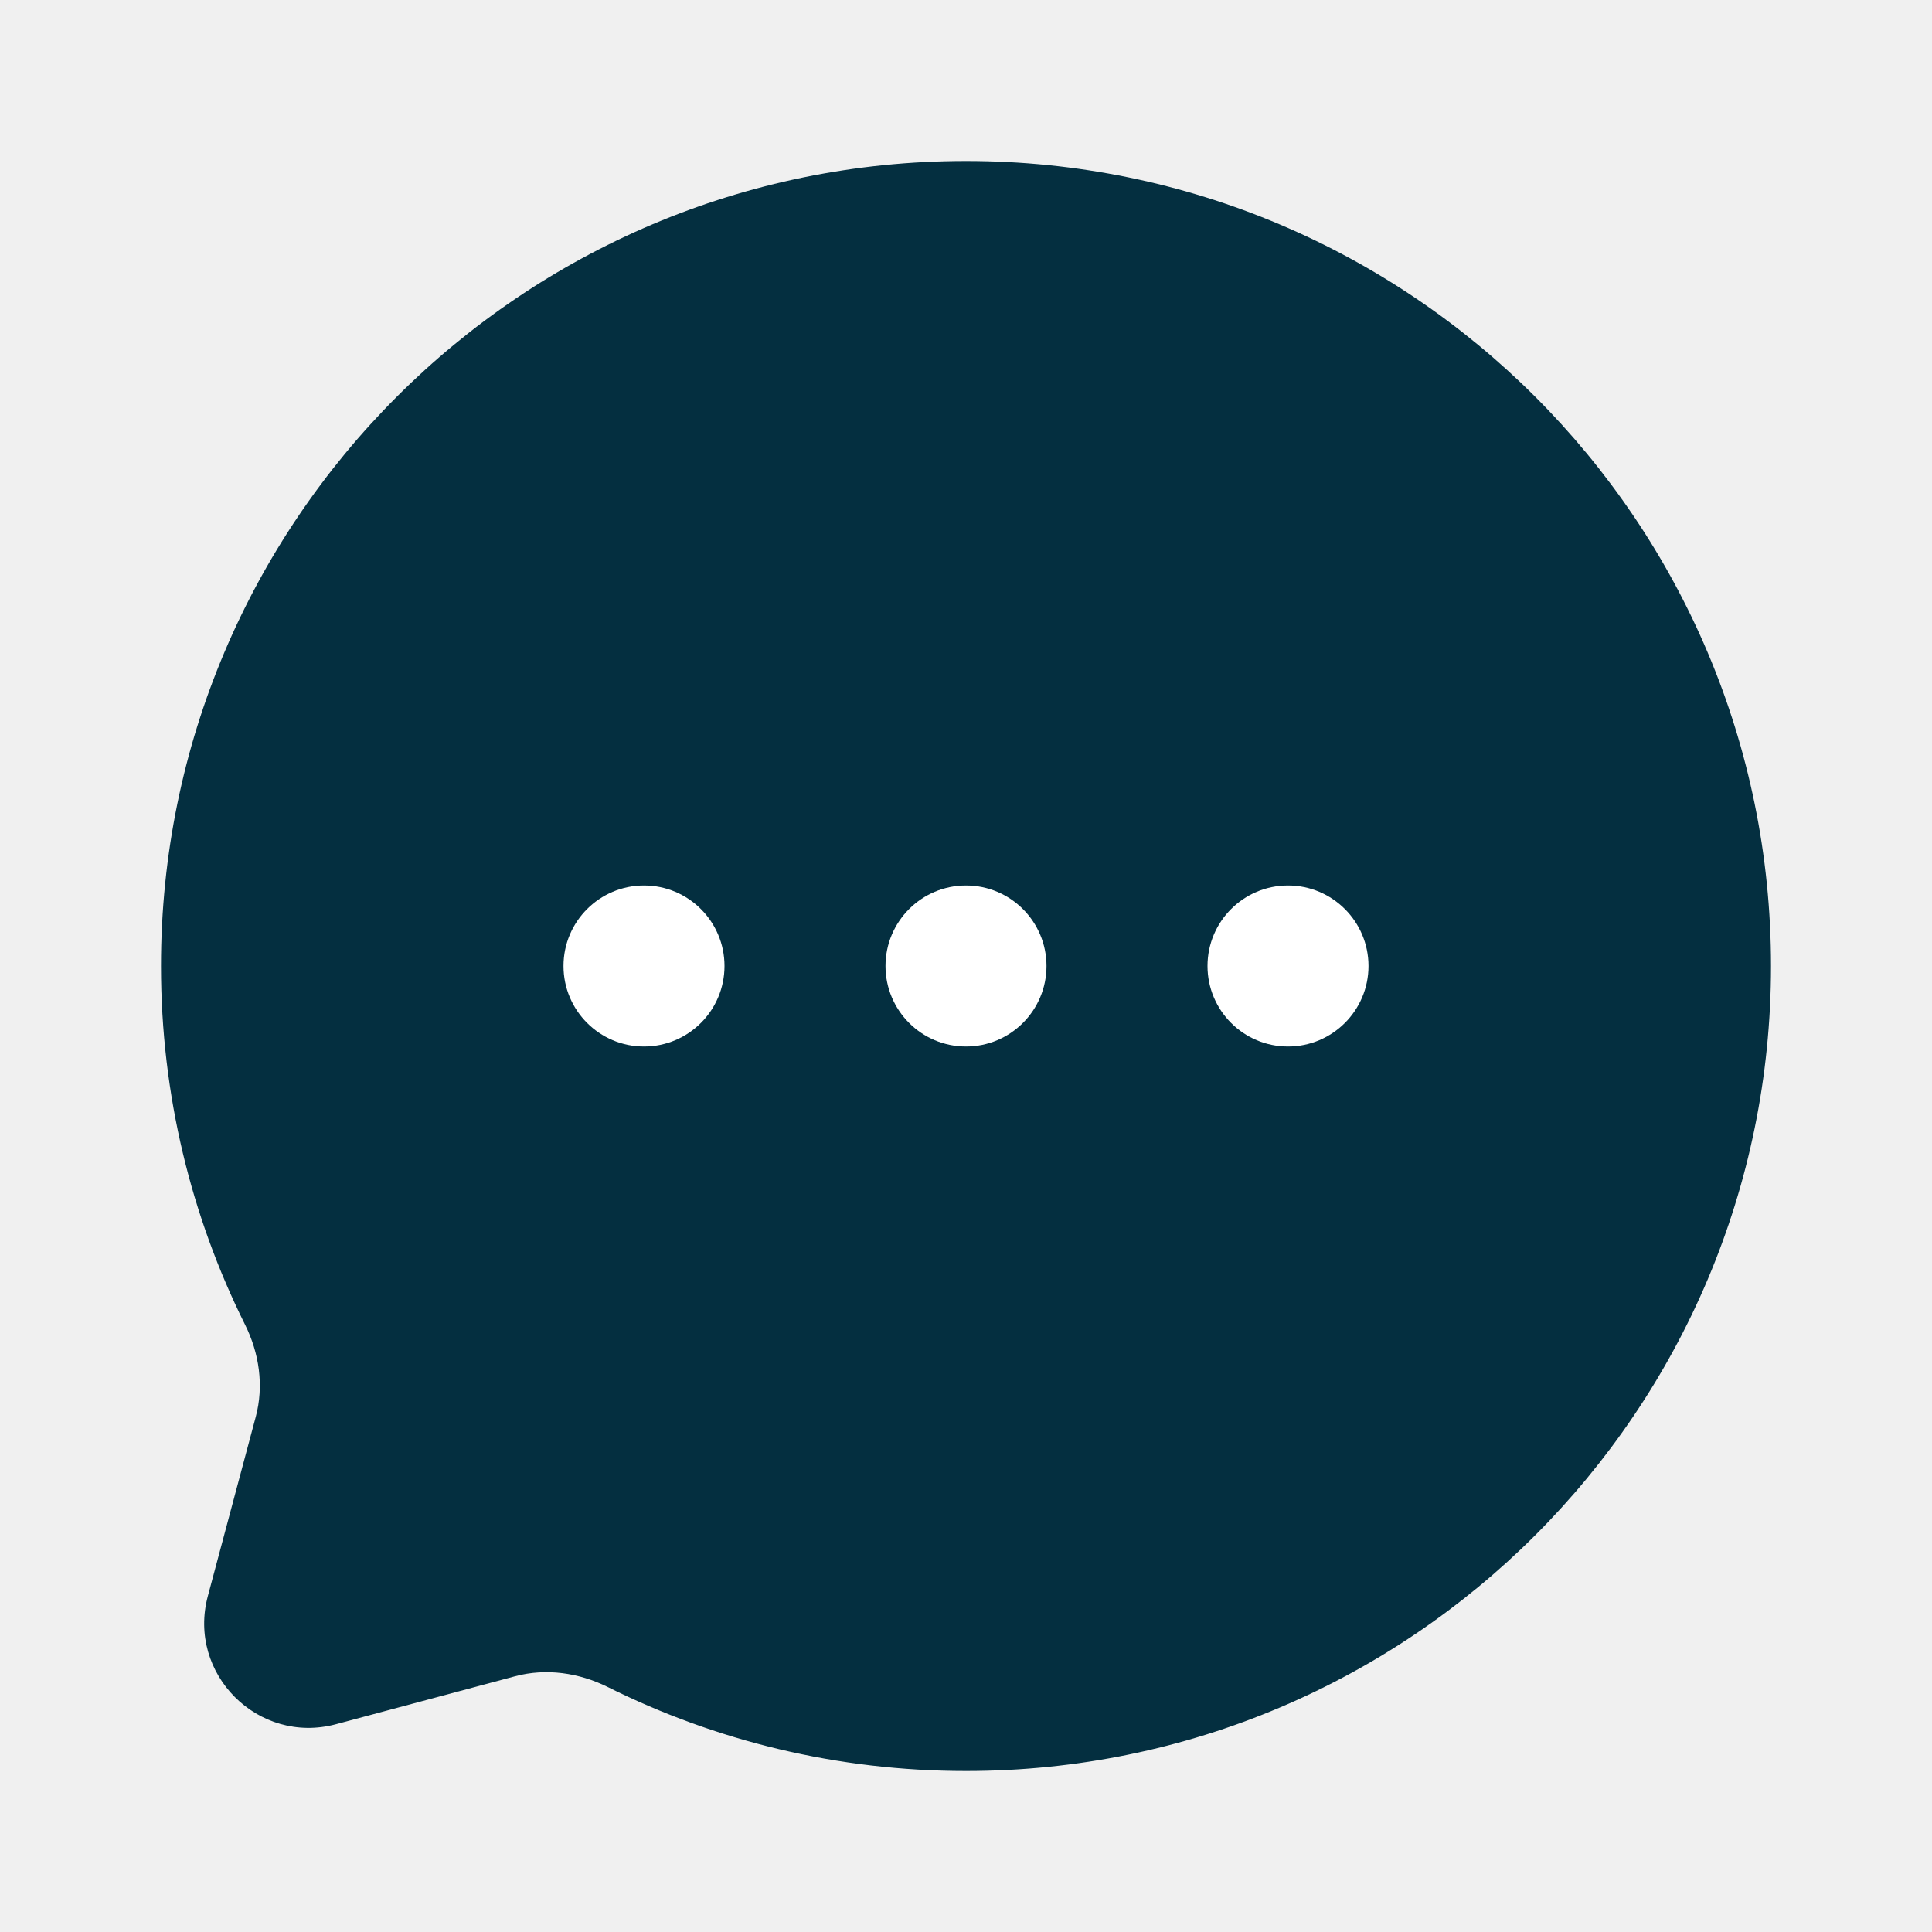
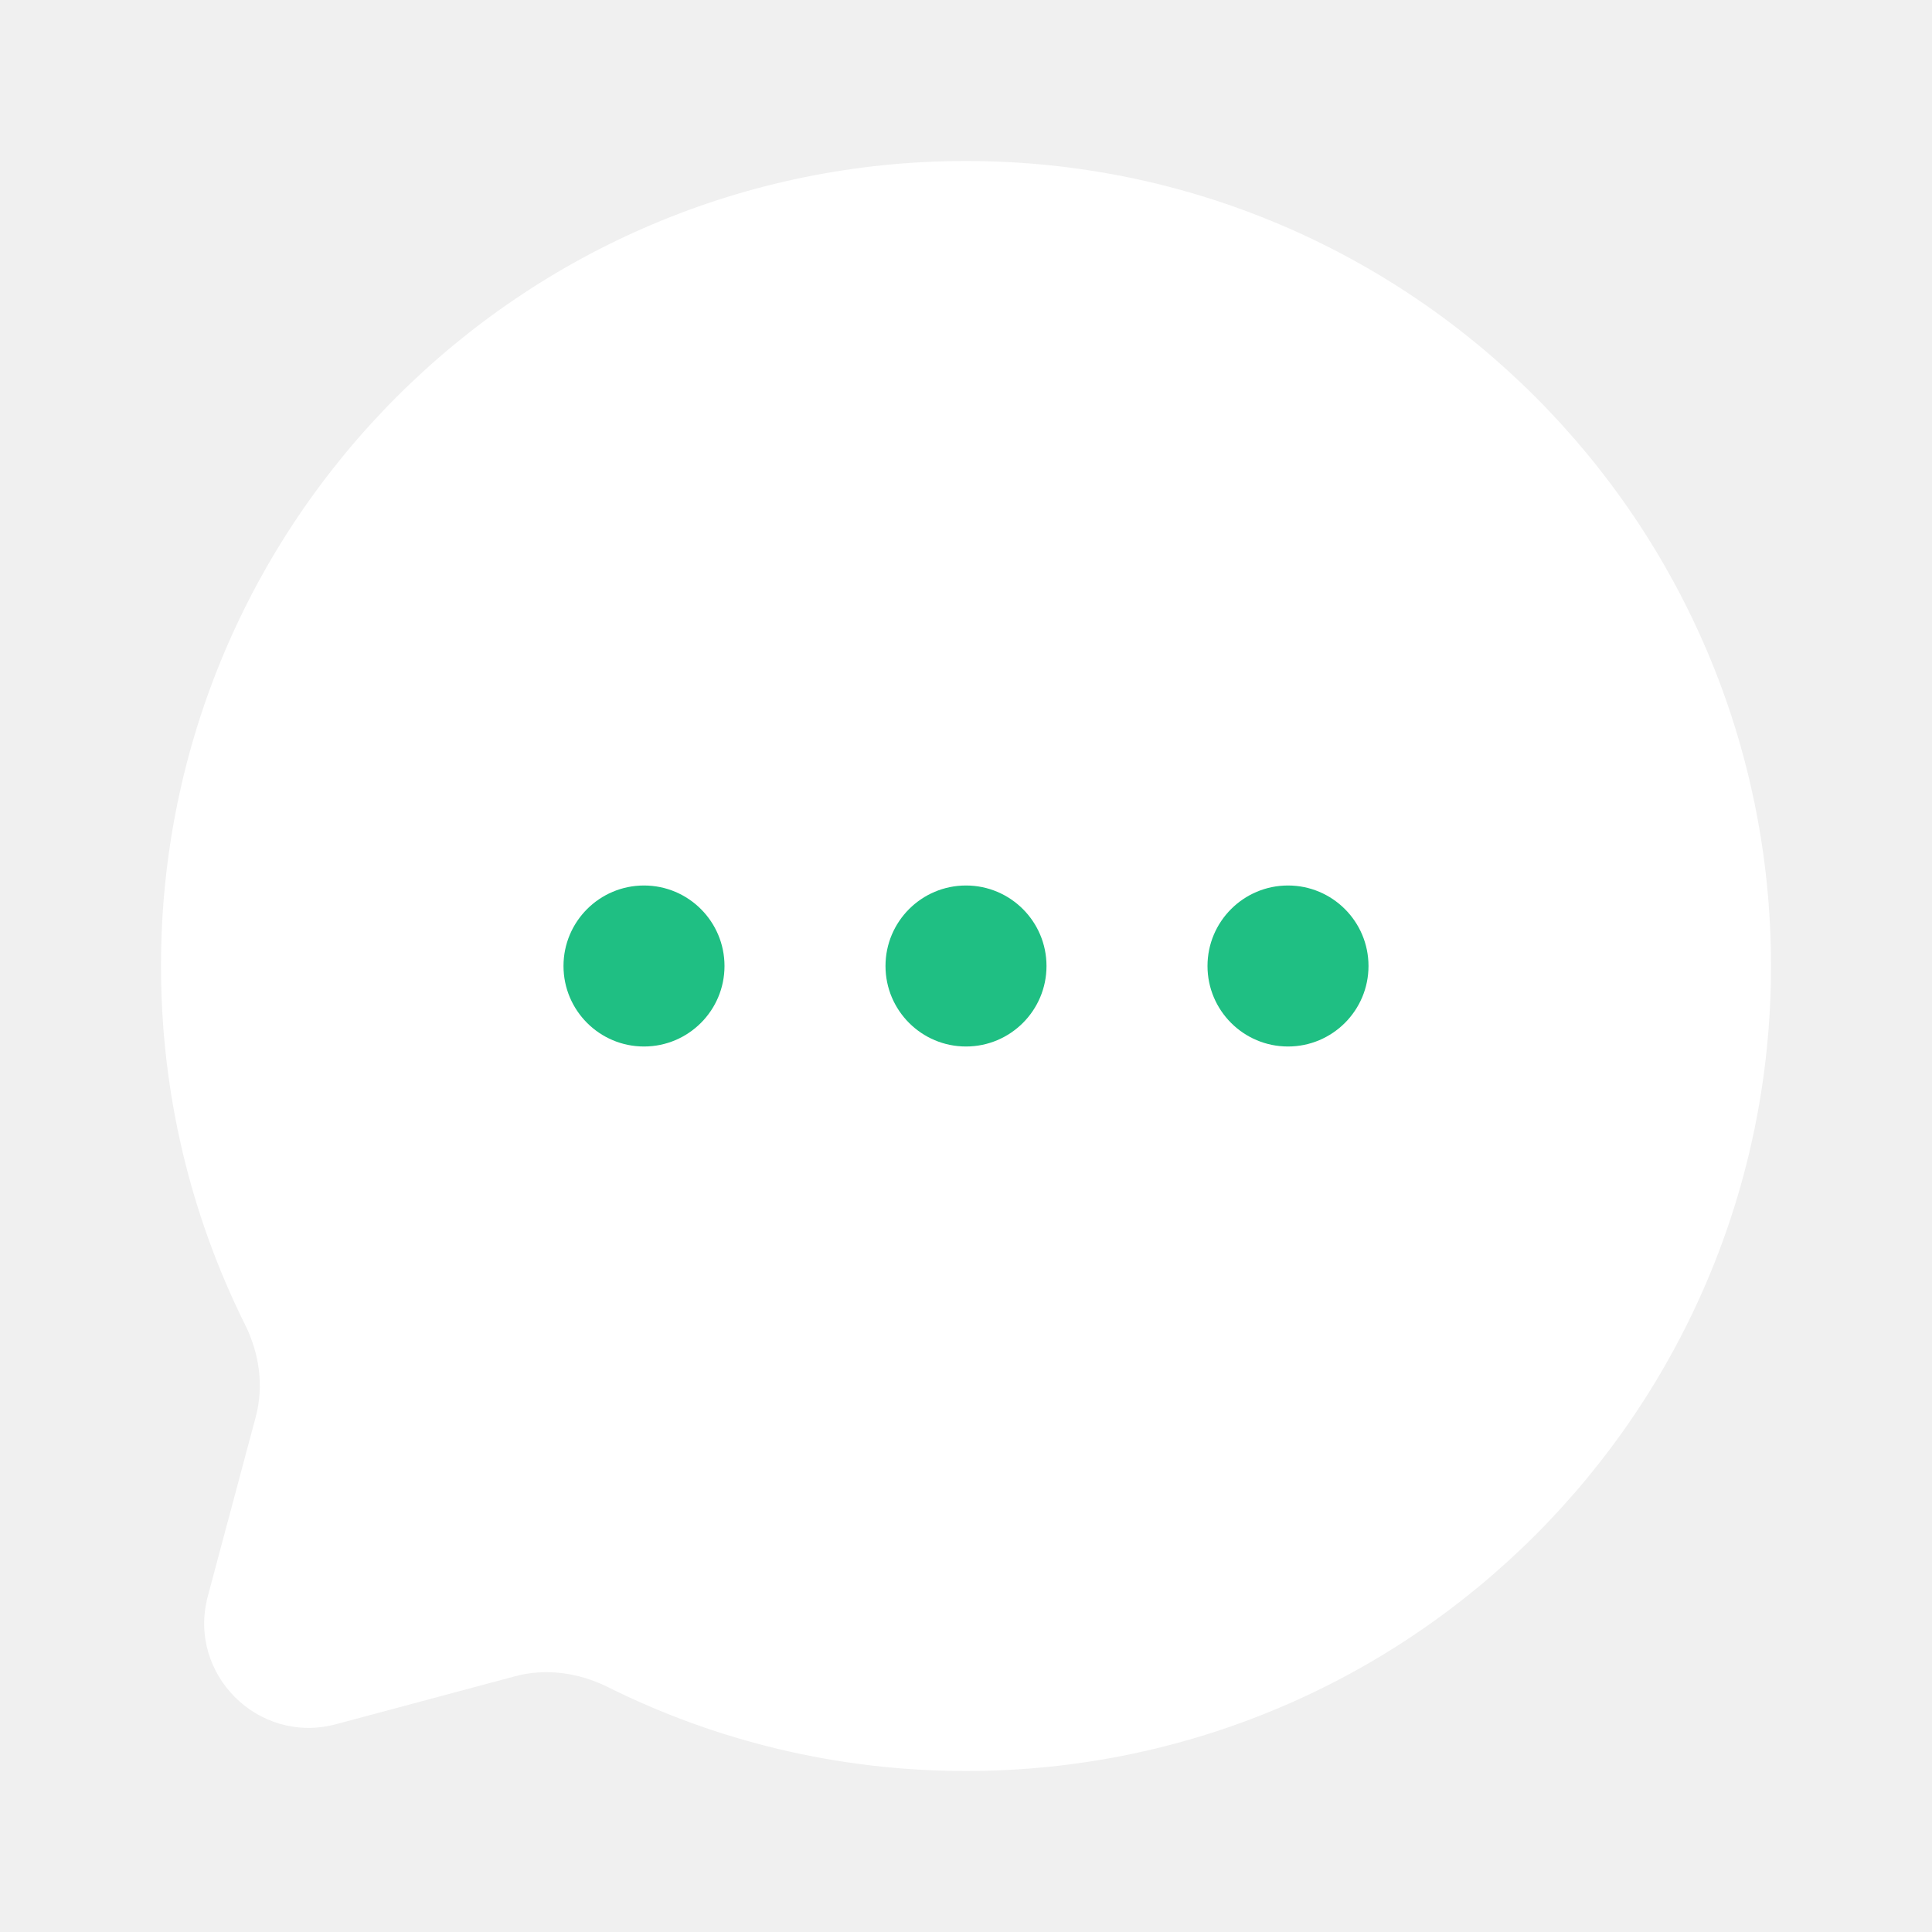
<svg xmlns="http://www.w3.org/2000/svg" width="800px" height="800px" viewBox="0 0 24 24" fill="none">
  <g id="SVGRepo_bgCarrier" stroke-width="0" />
  <g id="SVGRepo_tracerCarrier" stroke-linecap="round" stroke-linejoin="round" />
  <g id="SVGRepo_iconCarrier">
-     <path d="M12 22C17.523 22 22 17.523 22 12C22 6.477 17.523 2 12 2C6.477 2 2 6.477 2 12C2 13.6 2.376 15.112 3.043 16.453C3.221 16.809 3.28 17.216 3.177 17.601L2.582 19.827C2.323 20.793 3.207 21.677 4.173 21.419L6.399 20.823C6.784 20.72 7.191 20.779 7.548 20.956C8.888 21.624 10.4 22 12 22Z" fill="#042f40" />
-     <path d="M15 12C15 12.552 15.448 13 16 13C16.552 13 17 12.552 17 12C17 11.448 16.552 11 16 11C15.448 11 15 11.448 15 12Z" fill="white" />
-     <path d="M11 12C11 12.552 11.448 13 12 13C12.552 13 13 12.552 13 12C13 11.448 12.552 11 12 11C11.448 11 11 11.448 11 12Z" fill="white" />
-     <path d="M7 12C7 12.552 7.448 13 8 13C8.552 13 9 12.552 9 12C9 11.448 8.552 11 8 11C7.448 11 7 11.448 7 12Z" fill="white" />
+     <path d="M12 22C17.523 22 22 17.523 22 12C22 6.477 17.523 2 12 2C6.477 2 2 6.477 2 12C2 13.6 2.376 15.112 3.043 16.453C3.221 16.809 3.28 17.216 3.177 17.601L2.582 19.827C2.323 20.793 3.207 21.677 4.173 21.419L6.399 20.823C6.784 20.72 7.191 20.779 7.548 20.956C8.888 21.624 10.4 22 12 22Z" fill="#fff" />
+     <path d="M15 12C15 12.552 15.448 13 16 13C16.552 13 17 12.552 17 12C17 11.448 16.552 11 16 11C15.448 11 15 11.448 15 12Z" fill="#1FBF83" />
+     <path d="M11 12C11 12.552 11.448 13 12 13C12.552 13 13 12.552 13 12C13 11.448 12.552 11 12 11C11.448 11 11 11.448 11 12Z" fill="#1FBF83" />
+     <path d="M7 12C7 12.552 7.448 13 8 13C8.552 13 9 12.552 9 12C9 11.448 8.552 11 8 11C7.448 11 7 11.448 7 12Z" fill="#1FBF83" />
  </g>
</svg>
